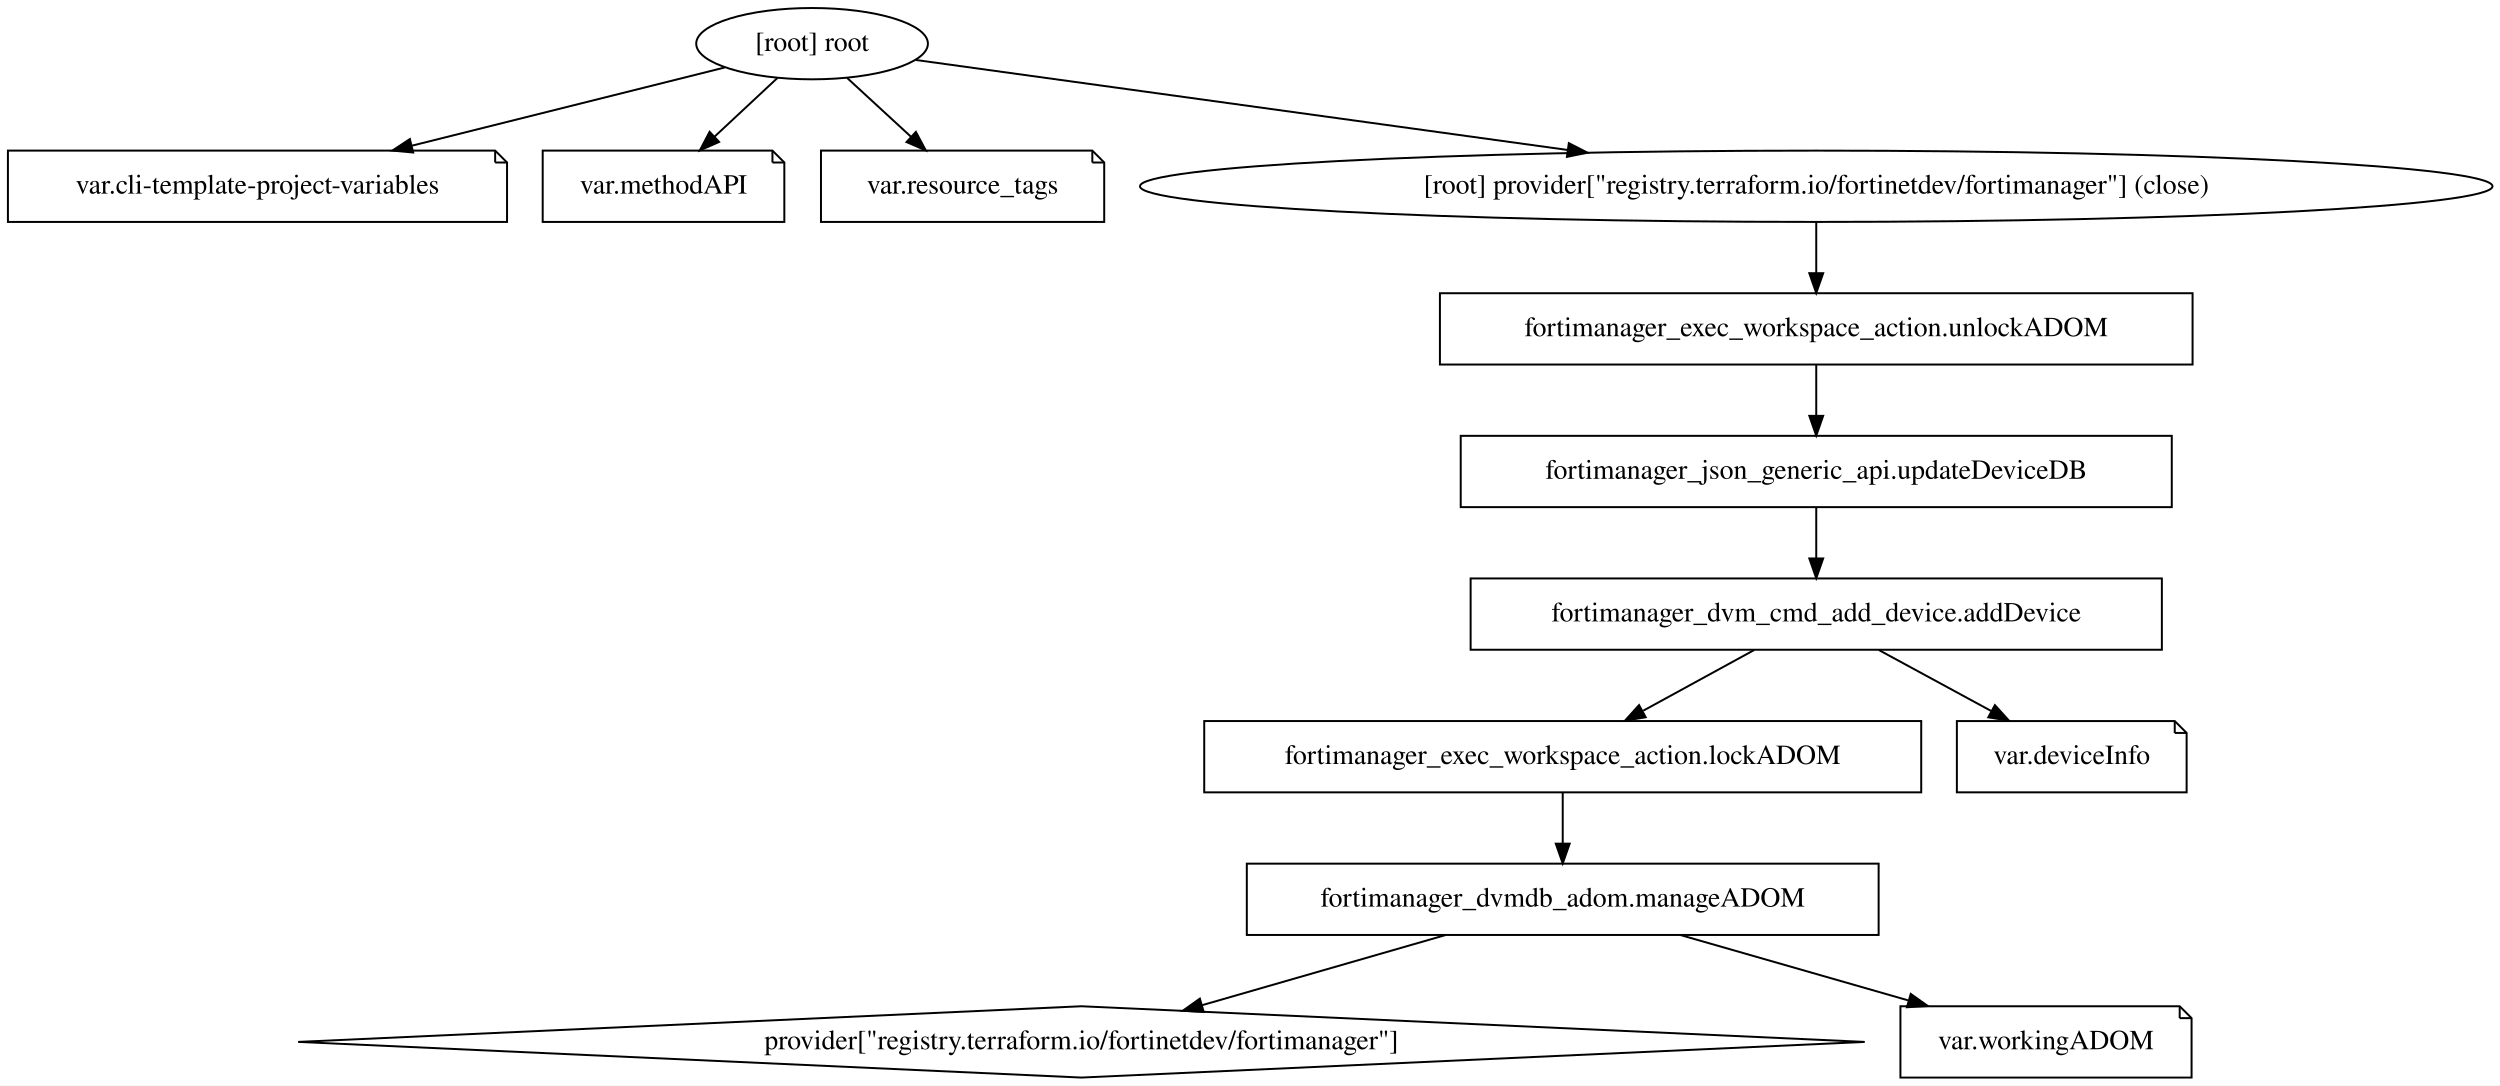
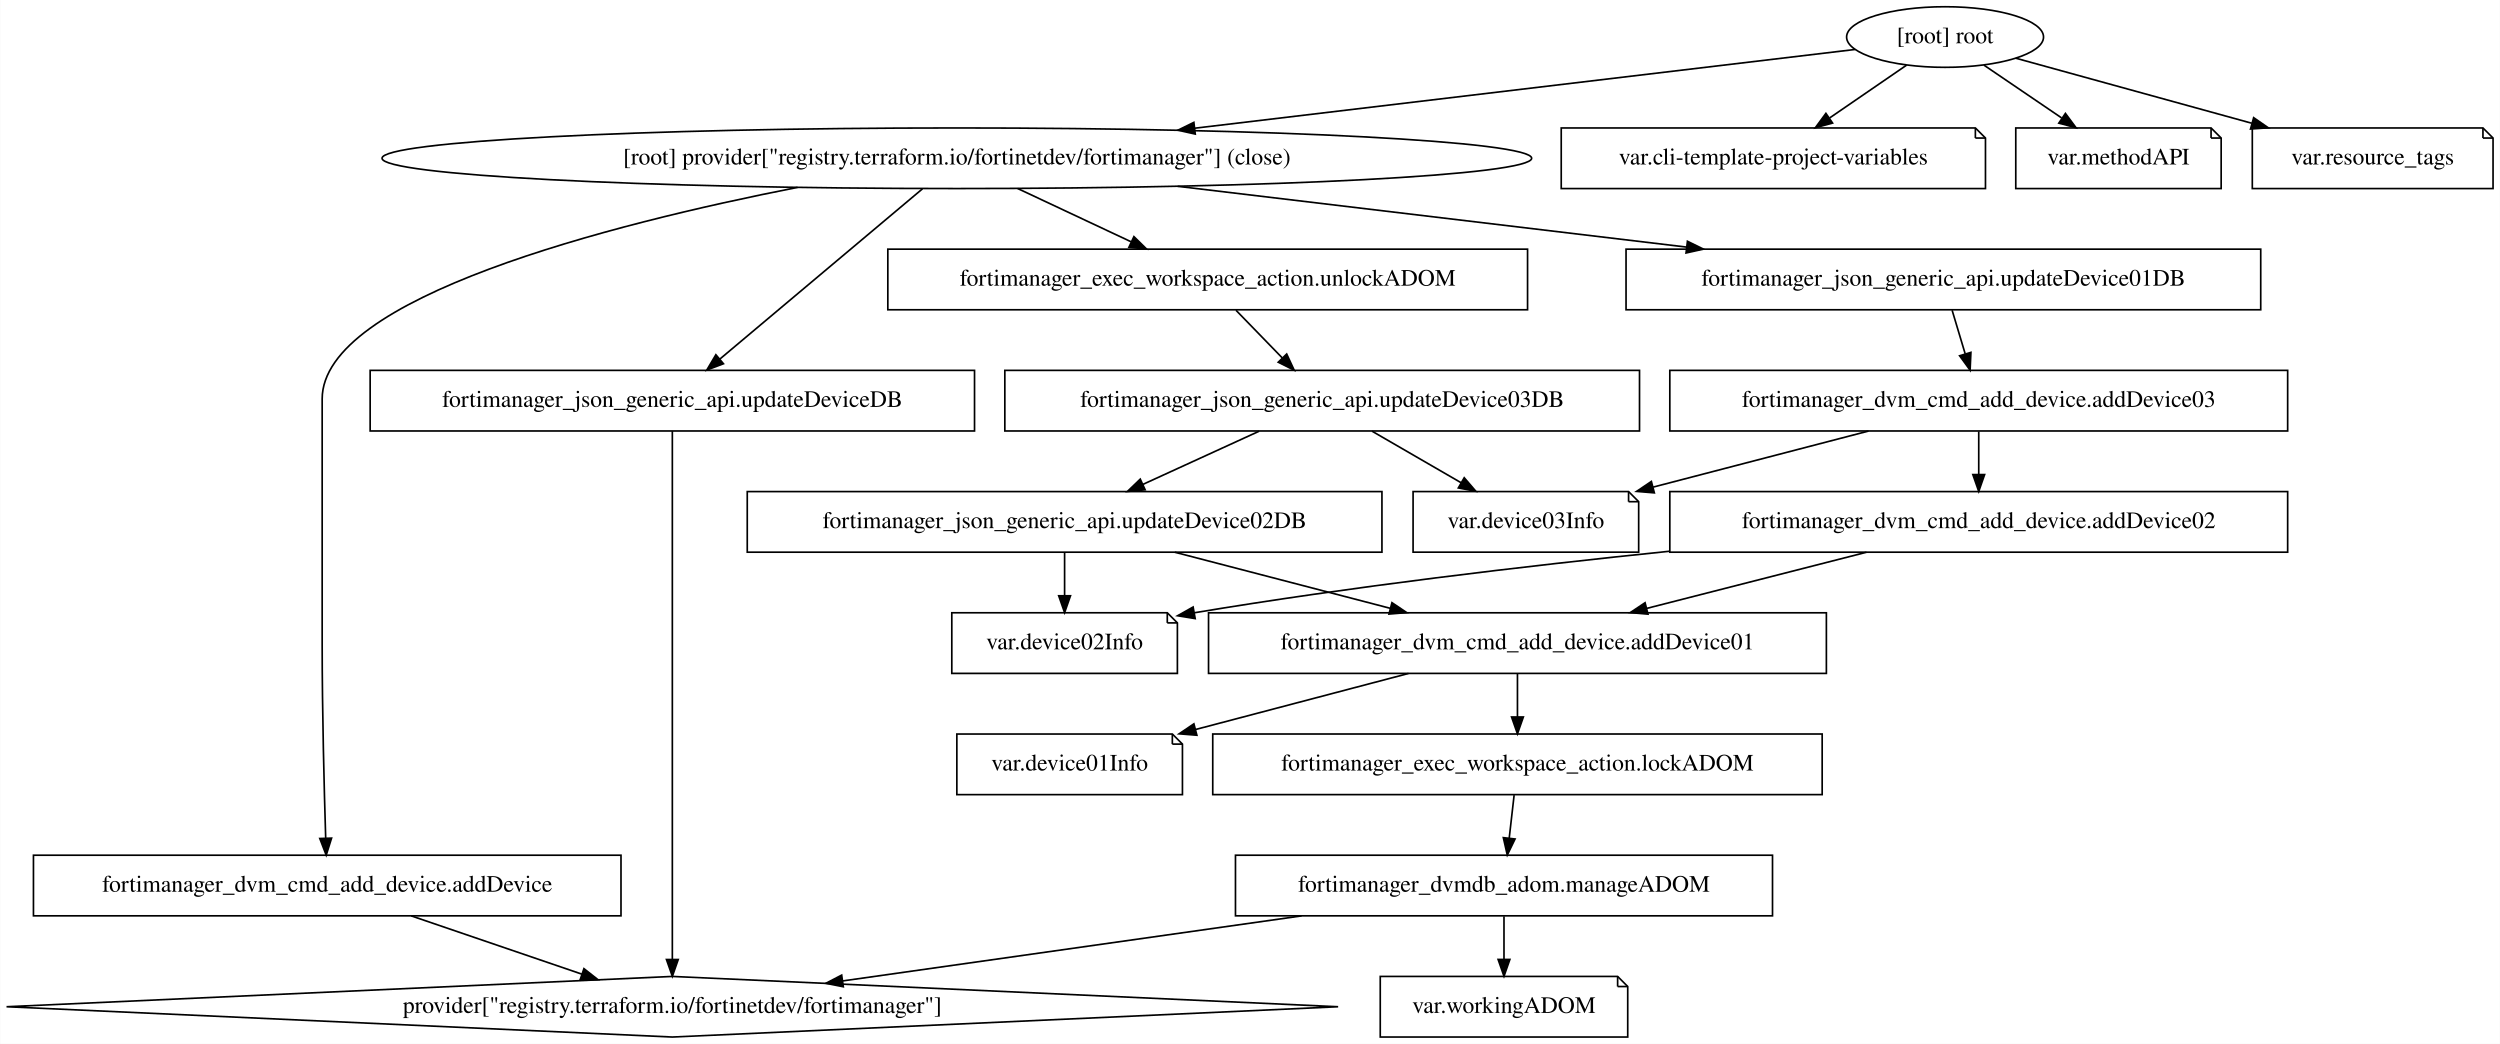
- <svg xmlns="http://www.w3.org/2000/svg" width="1262pt" height="548pt" viewBox="0.00 0.00 1262.22 548.00">
-   <g id="graph0" class="graph" transform="scale(1 1) rotate(0) translate(4 544)">
-     <polygon fill="white" stroke="transparent" points="-4,4 -4,-544 1258.22,-544 1258.22,4 -4,4" />
+ <svg xmlns="http://www.w3.org/2000/svg" width="1485pt" height="620pt" viewBox="0.00 0.00 1484.74 620.00">
+   <g id="graph0" class="graph" transform="scale(1 1) rotate(0) translate(4 616)">
+     <polygon fill="white" stroke="transparent" points="-4,4 -4,-616 1480.74,-616 1480.74,4 -4,4" />
    <g id="node1" class="node">
-       <polygon fill="none" stroke="black" points="1087.5,-252 738.5,-252 738.5,-216 1087.5,-216 1087.5,-252" />
-       <text text-anchor="middle" x="913" y="-230.3" font-family="Times,serif" font-size="14.00">fortimanager_dvm_cmd_add_device.addDevice</text>
+       <polygon fill="none" stroke="black" points="364.74,-108 15.74,-108 15.74,-72 364.74,-72 364.74,-108" />
+       <text text-anchor="middle" x="190.24" y="-86.3" font-family="Times,serif" font-size="14.00">fortimanager_dvm_cmd_add_device.addDevice</text>
+     </g>
+     <g id="node12" class="node">
+       <polygon fill="none" stroke="black" points="395.24,-36 -0.24,-18 395.24,0 790.71,-18 395.24,-36" />
+       <text text-anchor="middle" x="395.24" y="-14.3" font-family="Times,serif" font-size="14.00">provider["registry.terraform.io/fortinetdev/fortimanager"]</text>
+     </g>
+     <g id="edge1" class="edge">
+       <path fill="none" stroke="black" d="M240.12,-71.97C270.84,-61.48 310.21,-48.03 341.6,-37.32" />
+       <polygon fill="black" stroke="black" points="342.73,-40.63 351.06,-34.08 340.47,-34 342.73,-40.63" />
+     </g>
+     <g id="node2" class="node">
+       <polygon fill="none" stroke="black" points="1080.74,-252 713.74,-252 713.74,-216 1080.74,-216 1080.74,-252" />
+       <text text-anchor="middle" x="897.24" y="-230.3" font-family="Times,serif" font-size="14.00">fortimanager_dvm_cmd_add_device.addDevice01</text>
+     </g>
+     <g id="node6" class="node">
+       <polygon fill="none" stroke="black" points="1078.24,-180 716.24,-180 716.24,-144 1078.24,-144 1078.24,-180" />
+       <text text-anchor="middle" x="897.24" y="-158.3" font-family="Times,serif" font-size="14.00">fortimanager_exec_workspace_action.lockADOM</text>
+     </g>
+     <g id="edge2" class="edge">
+       <path fill="none" stroke="black" d="M897.24,-215.7C897.24,-207.98 897.24,-198.71 897.24,-190.11" />
+       <polygon fill="black" stroke="black" points="900.74,-190.1 897.24,-180.1 893.74,-190.1 900.74,-190.1" />
+     </g>
+     <g id="node14" class="node">
+       <polygon fill="none" stroke="black" points="692.24,-180 564.24,-180 564.24,-144 698.24,-144 698.24,-174 692.24,-180" />
+       <polyline fill="none" stroke="black" points="692.24,-180 692.24,-174 " />
+       <polyline fill="none" stroke="black" points="698.24,-174 692.24,-174 " />
+       <text text-anchor="middle" x="631.24" y="-158.3" font-family="Times,serif" font-size="14.00">var.device01Info</text>
+     </g>
+     <g id="edge3" class="edge">
+       <path fill="none" stroke="black" d="M832.51,-215.97C794.37,-205.93 745.96,-193.19 706.18,-182.72" />
+       <polygon fill="black" stroke="black" points="706.82,-179.27 696.26,-180.11 705.04,-186.04 706.82,-179.27" />
    </g>
    <g id="node3" class="node">
-       <polygon fill="none" stroke="black" points="966,-180 604,-180 604,-144 966,-144 966,-180" />
-       <text text-anchor="middle" x="785" y="-158.3" font-family="Times,serif" font-size="14.00">fortimanager_exec_workspace_action.lockADOM</text>
-     </g>
-     <g id="edge1" class="edge">
-       <path fill="none" stroke="black" d="M881.69,-215.88C864.8,-206.64 843.75,-195.13 825.62,-185.21" />
-       <polygon fill="black" stroke="black" points="826.89,-181.92 816.43,-180.19 823.53,-188.06 826.89,-181.92" />
+       <polygon fill="none" stroke="black" points="1354.74,-324 987.74,-324 987.74,-288 1354.74,-288 1354.74,-324" />
+       <text text-anchor="middle" x="1171.24" y="-302.3" font-family="Times,serif" font-size="14.00">fortimanager_dvm_cmd_add_device.addDevice02</text>
+     </g>
+     <g id="edge4" class="edge">
+       <path fill="none" stroke="black" d="M1104.56,-287.97C1065.11,-277.89 1014.99,-265.08 973.91,-254.59" />
+       <polygon fill="black" stroke="black" points="974.77,-251.2 964.21,-252.11 973.04,-257.98 974.77,-251.2" />
+     </g>
+     <g id="node15" class="node">
+       <polygon fill="none" stroke="black" points="689.24,-252 561.24,-252 561.24,-216 695.24,-216 695.24,-246 689.24,-252" />
+       <polyline fill="none" stroke="black" points="689.24,-252 689.24,-246 " />
+       <polyline fill="none" stroke="black" points="695.24,-246 689.24,-246 " />
+       <text text-anchor="middle" x="628.24" y="-230.3" font-family="Times,serif" font-size="14.00">var.device02Info</text>
+     </g>
+     <g id="edge5" class="edge">
+       <path fill="none" stroke="black" d="M987.48,-288.55C901.47,-279.72 797.8,-267.44 705.24,-252 705.14,-251.98 705.04,-251.97 704.93,-251.95" />
+       <polygon fill="black" stroke="black" points="705.81,-248.55 695.35,-250.25 704.58,-255.44 705.81,-248.55" />
+     </g>
+     <g id="node4" class="node">
+       <polygon fill="none" stroke="black" points="1354.74,-396 987.74,-396 987.74,-360 1354.74,-360 1354.74,-396" />
+       <text text-anchor="middle" x="1171.24" y="-374.3" font-family="Times,serif" font-size="14.00">fortimanager_dvm_cmd_add_device.addDevice03</text>
+     </g>
+     <g id="edge6" class="edge">
+       <path fill="none" stroke="black" d="M1171.24,-359.7C1171.24,-351.98 1171.24,-342.71 1171.24,-334.11" />
+       <polygon fill="black" stroke="black" points="1174.74,-334.1 1171.24,-324.1 1167.74,-334.1 1174.74,-334.1" />
+     </g>
+     <g id="node16" class="node">
+       <polygon fill="none" stroke="black" points="963.24,-324 835.24,-324 835.24,-288 969.24,-288 969.24,-318 963.24,-324" />
+       <polyline fill="none" stroke="black" points="963.24,-324 963.24,-318 " />
+       <polyline fill="none" stroke="black" points="969.24,-318 963.24,-318 " />
+       <text text-anchor="middle" x="902.24" y="-302.3" font-family="Times,serif" font-size="14.00">var.device03Info</text>
+     </g>
+     <g id="edge7" class="edge">
+       <path fill="none" stroke="black" d="M1105.78,-359.97C1067.13,-349.91 1018.05,-337.14 977.77,-326.65" />
+       <polygon fill="black" stroke="black" points="978.55,-323.24 967.99,-324.11 976.79,-330.02 978.55,-323.24" />
+     </g>
+     <g id="node5" class="node">
+       <polygon fill="none" stroke="black" points="1048.74,-108 729.74,-108 729.74,-72 1048.74,-72 1048.74,-108" />
+       <text text-anchor="middle" x="889.24" y="-86.3" font-family="Times,serif" font-size="14.00">fortimanager_dvmdb_adom.manageADOM</text>
+     </g>
+     <g id="edge8" class="edge">
+       <path fill="none" stroke="black" d="M769.02,-71.97C685.49,-60.13 575.41,-44.53 496.38,-33.33" />
+       <polygon fill="black" stroke="black" points="496.8,-29.86 486.41,-31.92 495.82,-36.79 496.8,-29.86" />
+     </g>
+     <g id="node19" class="node">
+       <polygon fill="none" stroke="black" points="956.74,-36 815.74,-36 815.74,0 962.74,0 962.74,-30 956.74,-36" />
+       <polyline fill="none" stroke="black" points="956.74,-36 956.74,-30 " />
+       <polyline fill="none" stroke="black" points="962.74,-30 956.74,-30 " />
+       <text text-anchor="middle" x="889.24" y="-14.3" font-family="Times,serif" font-size="14.00">var.workingADOM</text>
+     </g>
+     <g id="edge9" class="edge">
+       <path fill="none" stroke="black" d="M889.24,-71.7C889.24,-63.98 889.24,-54.71 889.24,-46.11" />
+       <polygon fill="black" stroke="black" points="892.74,-46.1 889.24,-36.1 885.74,-46.1 892.74,-46.1" />
+     </g>
+     <g id="edge10" class="edge">
+       <path fill="none" stroke="black" d="M895.26,-143.7C894.38,-135.98 893.32,-126.71 892.34,-118.11" />
+       <polygon fill="black" stroke="black" points="895.81,-117.64 891.19,-108.1 888.85,-118.44 895.81,-117.64" />
+     </g>
+     <g id="node7" class="node">
+       <polygon fill="none" stroke="black" points="903.24,-468 523.24,-468 523.24,-432 903.24,-432 903.24,-468" />
+       <text text-anchor="middle" x="713.24" y="-446.3" font-family="Times,serif" font-size="14.00">fortimanager_exec_workspace_action.unlockADOM</text>
+     </g>
+     <g id="node10" class="node">
+       <polygon fill="none" stroke="black" points="969.74,-396 592.74,-396 592.74,-360 969.74,-360 969.74,-396" />
+       <text text-anchor="middle" x="781.24" y="-374.3" font-family="Times,serif" font-size="14.00">fortimanager_json_generic_api.updateDevice03DB</text>
+     </g>
+     <g id="edge11" class="edge">
+       <path fill="none" stroke="black" d="M730.05,-431.7C738.36,-423.14 748.54,-412.66 757.63,-403.3" />
+       <polygon fill="black" stroke="black" points="760.16,-405.72 764.62,-396.1 755.14,-400.84 760.16,-405.72" />
    </g>
    <g id="node8" class="node">
-       <polygon fill="none" stroke="black" points="1094,-180 984,-180 984,-144 1100,-144 1100,-174 1094,-180" />
-       <polyline fill="none" stroke="black" points="1094,-180 1094,-174 " />
-       <polyline fill="none" stroke="black" points="1100,-174 1094,-174 " />
-       <text text-anchor="middle" x="1042" y="-158.3" font-family="Times,serif" font-size="14.00">var.deviceInfo</text>
-     </g>
-     <g id="edge2" class="edge">
-       <path fill="none" stroke="black" d="M944.56,-215.88C961.66,-206.6 982.98,-195.03 1001.32,-185.08" />
-       <polygon fill="black" stroke="black" points="1003.2,-188.04 1010.32,-180.19 999.86,-181.88 1003.2,-188.04" />
-     </g>
-     <g id="node2" class="node">
-       <polygon fill="none" stroke="black" points="944.5,-108 625.5,-108 625.5,-72 944.5,-72 944.5,-108" />
-       <text text-anchor="middle" x="785" y="-86.3" font-family="Times,serif" font-size="14.00">fortimanager_dvmdb_adom.manageADOM</text>
-     </g>
-     <g id="node6" class="node">
-       <polygon fill="none" stroke="black" points="542,-36 146.52,-18 542,0 937.48,-18 542,-36" />
-       <text text-anchor="middle" x="542" y="-14.3" font-family="Times,serif" font-size="14.00">provider["registry.terraform.io/fortinetdev/fortimanager"]</text>
-     </g>
-     <g id="edge3" class="edge">
-       <path fill="none" stroke="black" d="M725.87,-71.97C688.6,-61.23 640.58,-47.4 602.97,-36.56" />
-       <polygon fill="black" stroke="black" points="603.73,-33.14 593.15,-33.73 601.79,-39.87 603.73,-33.14" />
+       <polygon fill="none" stroke="black" points="1338.74,-468 961.74,-468 961.74,-432 1338.74,-432 1338.74,-468" />
+       <text text-anchor="middle" x="1150.24" y="-446.3" font-family="Times,serif" font-size="14.00">fortimanager_json_generic_api.updateDevice01DB</text>
+     </g>
+     <g id="edge12" class="edge">
+       <path fill="none" stroke="black" d="M1155.43,-431.7C1157.77,-423.9 1160.59,-414.51 1163.19,-405.83" />
+       <polygon fill="black" stroke="black" points="1166.59,-406.69 1166.11,-396.1 1159.88,-404.68 1166.59,-406.69" />
+     </g>
+     <g id="node9" class="node">
+       <polygon fill="none" stroke="black" points="816.74,-324 439.74,-324 439.74,-288 816.74,-288 816.74,-324" />
+       <text text-anchor="middle" x="628.24" y="-302.3" font-family="Times,serif" font-size="14.00">fortimanager_json_generic_api.updateDevice02DB</text>
+     </g>
+     <g id="edge13" class="edge">
+       <path fill="none" stroke="black" d="M693.7,-287.97C732.35,-277.91 781.43,-265.14 821.71,-254.65" />
+       <polygon fill="black" stroke="black" points="822.69,-258.02 831.48,-252.11 820.92,-251.24 822.69,-258.02" />
+     </g>
+     <g id="edge14" class="edge">
+       <path fill="none" stroke="black" d="M628.24,-287.7C628.24,-279.98 628.24,-270.71 628.24,-262.11" />
+       <polygon fill="black" stroke="black" points="631.74,-262.1 628.24,-252.1 624.74,-262.1 631.74,-262.1" />
+     </g>
+     <g id="edge15" class="edge">
+       <path fill="none" stroke="black" d="M743.81,-359.88C722.99,-350.35 696.88,-338.41 674.76,-328.28" />
+       <polygon fill="black" stroke="black" points="676.09,-325.05 665.54,-324.07 673.18,-331.41 676.09,-325.05" />
+     </g>
+     <g id="edge16" class="edge">
+       <path fill="none" stroke="black" d="M810.84,-359.88C826.8,-350.64 846.7,-339.13 863.84,-329.21" />
+       <polygon fill="black" stroke="black" points="865.62,-332.23 872.52,-324.19 862.12,-326.17 865.62,-332.23" />
    </g>
    <g id="node11" class="node">
-       <polygon fill="none" stroke="black" points="1096.5,-36 955.5,-36 955.5,0 1102.5,0 1102.5,-30 1096.5,-36" />
-       <polyline fill="none" stroke="black" points="1096.5,-36 1096.5,-30 " />
-       <polyline fill="none" stroke="black" points="1102.5,-30 1096.5,-30 " />
-       <text text-anchor="middle" x="1029" y="-14.3" font-family="Times,serif" font-size="14.00">var.workingADOM</text>
-     </g>
-     <g id="edge4" class="edge">
-       <path fill="none" stroke="black" d="M844.38,-71.97C879.06,-62.01 923.01,-49.41 959.33,-38.99" />
-       <polygon fill="black" stroke="black" points="960.71,-42.23 969.36,-36.11 958.78,-35.5 960.71,-42.23" />
-     </g>
-     <g id="edge5" class="edge">
-       <path fill="none" stroke="black" d="M785,-143.7C785,-135.98 785,-126.71 785,-118.11" />
-       <polygon fill="black" stroke="black" points="788.5,-118.1 785,-108.1 781.5,-118.1 788.5,-118.1" />
-     </g>
-     <g id="node4" class="node">
-       <polygon fill="none" stroke="black" points="1103,-396 723,-396 723,-360 1103,-360 1103,-396" />
-       <text text-anchor="middle" x="913" y="-374.3" font-family="Times,serif" font-size="14.00">fortimanager_exec_workspace_action.unlockADOM</text>
-     </g>
-     <g id="node5" class="node">
-       <polygon fill="none" stroke="black" points="1092.5,-324 733.5,-324 733.5,-288 1092.5,-288 1092.5,-324" />
-       <text text-anchor="middle" x="913" y="-302.3" font-family="Times,serif" font-size="14.00">fortimanager_json_generic_api.updateDeviceDB</text>
-     </g>
-     <g id="edge6" class="edge">
-       <path fill="none" stroke="black" d="M913,-359.7C913,-351.98 913,-342.71 913,-334.11" />
-       <polygon fill="black" stroke="black" points="916.5,-334.1 913,-324.1 909.5,-334.1 916.5,-334.1" />
-     </g>
-     <g id="edge7" class="edge">
-       <path fill="none" stroke="black" d="M913,-287.7C913,-279.98 913,-270.71 913,-262.11" />
-       <polygon fill="black" stroke="black" points="916.5,-262.1 913,-252.1 909.5,-262.1 916.5,-262.1" />
-     </g>
-     <g id="node7" class="node">
-       <polygon fill="none" stroke="black" points="246,-468 0,-468 0,-432 252,-432 252,-462 246,-468" />
-       <polyline fill="none" stroke="black" points="246,-468 246,-462 " />
-       <polyline fill="none" stroke="black" points="252,-462 246,-462 " />
-       <text text-anchor="middle" x="126" y="-446.3" font-family="Times,serif" font-size="14.00">var.cli-template-project-variables</text>
-     </g>
-     <g id="node9" class="node">
-       <polygon fill="none" stroke="black" points="386,-468 270,-468 270,-432 392,-432 392,-462 386,-468" />
-       <polyline fill="none" stroke="black" points="386,-468 386,-462 " />
-       <polyline fill="none" stroke="black" points="392,-462 386,-462 " />
-       <text text-anchor="middle" x="331" y="-446.3" font-family="Times,serif" font-size="14.00">var.methodAPI</text>
-     </g>
-     <g id="node10" class="node">
-       <polygon fill="none" stroke="black" points="547.5,-468 410.5,-468 410.5,-432 553.5,-432 553.5,-462 547.5,-468" />
-       <polyline fill="none" stroke="black" points="547.5,-468 547.5,-462 " />
-       <polyline fill="none" stroke="black" points="553.5,-462 547.5,-462 " />
-       <text text-anchor="middle" x="482" y="-446.3" font-family="Times,serif" font-size="14.00">var.resource_tags</text>
-     </g>
-     <g id="node12" class="node">
-       <ellipse fill="none" stroke="black" cx="913" cy="-450" rx="341.44" ry="18" />
-       <text text-anchor="middle" x="913" y="-446.3" font-family="Times,serif" font-size="14.00">[root] provider["registry.terraform.io/fortinetdev/fortimanager"] (close)</text>
-     </g>
-     <g id="edge8" class="edge">
-       <path fill="none" stroke="black" d="M913,-431.7C913,-423.98 913,-414.71 913,-406.11" />
-       <polygon fill="black" stroke="black" points="916.5,-406.1 913,-396.1 909.5,-406.1 916.5,-406.1" />
+       <polygon fill="none" stroke="black" points="574.74,-396 215.74,-396 215.74,-360 574.74,-360 574.74,-396" />
+       <text text-anchor="middle" x="395.24" y="-374.3" font-family="Times,serif" font-size="14.00">fortimanager_json_generic_api.updateDeviceDB</text>
+     </g>
+     <g id="edge17" class="edge">
+       <path fill="none" stroke="black" d="M395.24,-359.95C395.24,-333.29 395.24,-280.11 395.24,-235 395.24,-235 395.24,-235 395.24,-161 395.24,-121 395.24,-74.65 395.24,-46.08" />
+       <polygon fill="black" stroke="black" points="398.74,-46.05 395.24,-36.05 391.74,-46.05 398.74,-46.05" />
    </g>
    <g id="node13" class="node">
-       <ellipse fill="none" stroke="black" cx="406" cy="-522" rx="58.49" ry="18" />
-       <text text-anchor="middle" x="406" y="-518.3" font-family="Times,serif" font-size="14.00">[root] root</text>
-     </g>
-     <g id="edge10" class="edge">
-       <path fill="none" stroke="black" d="M361.94,-509.99C319.71,-499.43 255.04,-483.26 204.07,-470.52" />
-       <polygon fill="black" stroke="black" points="204.62,-467.05 194.07,-468.02 202.93,-473.84 204.62,-467.05" />
-     </g>
-     <g id="edge11" class="edge">
-       <path fill="none" stroke="black" d="M388.6,-504.76C379.13,-495.92 367.23,-484.82 356.71,-475" />
-       <polygon fill="black" stroke="black" points="359.05,-472.39 349.35,-468.12 354.27,-477.51 359.05,-472.39" />
-     </g>
-     <g id="edge12" class="edge">
-       <path fill="none" stroke="black" d="M423.63,-504.76C433.22,-495.92 445.28,-484.82 455.95,-475" />
-       <polygon fill="black" stroke="black" points="458.42,-477.47 463.41,-468.12 453.68,-472.32 458.42,-477.47" />
-     </g>
-     <g id="edge9" class="edge">
-       <path fill="none" stroke="black" d="M458.35,-513.77C535.37,-503.14 681.54,-482.96 787.39,-468.34" />
-       <polygon fill="black" stroke="black" points="788.08,-471.78 797.5,-466.95 787.12,-464.85 788.08,-471.78" />
+       <polygon fill="none" stroke="black" points="1169.24,-540 923.24,-540 923.24,-504 1175.24,-504 1175.24,-534 1169.24,-540" />
+       <polyline fill="none" stroke="black" points="1169.24,-540 1169.24,-534 " />
+       <polyline fill="none" stroke="black" points="1175.24,-534 1169.24,-534 " />
+       <text text-anchor="middle" x="1049.24" y="-518.3" font-family="Times,serif" font-size="14.00">var.cli-template-project-variables</text>
+     </g>
+     <g id="node17" class="node">
+       <polygon fill="none" stroke="black" points="1309.24,-540 1193.24,-540 1193.24,-504 1315.24,-504 1315.24,-534 1309.24,-540" />
+       <polyline fill="none" stroke="black" points="1309.24,-540 1309.24,-534 " />
+       <polyline fill="none" stroke="black" points="1315.24,-534 1309.24,-534 " />
+       <text text-anchor="middle" x="1254.24" y="-518.3" font-family="Times,serif" font-size="14.00">var.methodAPI</text>
+     </g>
+     <g id="node18" class="node">
+       <polygon fill="none" stroke="black" points="1470.74,-540 1333.74,-540 1333.74,-504 1476.74,-504 1476.74,-534 1470.74,-540" />
+       <polyline fill="none" stroke="black" points="1470.74,-540 1470.74,-534 " />
+       <polyline fill="none" stroke="black" points="1476.74,-534 1470.74,-534 " />
+       <text text-anchor="middle" x="1405.24" y="-518.3" font-family="Times,serif" font-size="14.00">var.resource_tags</text>
+     </g>
+     <g id="node20" class="node">
+       <ellipse fill="none" stroke="black" cx="564.24" cy="-522" rx="341.44" ry="18" />
+       <text text-anchor="middle" x="564.24" y="-518.3" font-family="Times,serif" font-size="14.00">[root] provider["registry.terraform.io/fortinetdev/fortimanager"] (close)</text>
+     </g>
+     <g id="edge18" class="edge">
+       <path fill="none" stroke="black" d="M469.59,-504.69C357.92,-482.7 187.24,-439.24 187.24,-379 187.24,-379 187.24,-379 187.24,-233 187.24,-192.99 188.44,-146.65 189.33,-118.08" />
+       <polygon fill="black" stroke="black" points="192.82,-118.15 189.64,-108.05 185.83,-117.93 192.82,-118.15" />
+     </g>
+     <g id="edge19" class="edge">
+       <path fill="none" stroke="black" d="M600.31,-504.05C620.56,-494.54 646.04,-482.57 667.67,-472.41" />
+       <polygon fill="black" stroke="black" points="669.42,-475.45 676.98,-468.03 666.45,-469.12 669.42,-475.45" />
+     </g>
+     <g id="edge20" class="edge">
+       <path fill="none" stroke="black" d="M695.38,-505.33C784.9,-494.64 903.79,-480.44 997.57,-469.24" />
+       <polygon fill="black" stroke="black" points="998.21,-472.69 1007.72,-468.02 997.38,-465.73 998.21,-472.69" />
+     </g>
+     <g id="edge21" class="edge">
+       <path fill="none" stroke="black" d="M543.85,-503.87C513.78,-478.6 457.43,-431.25 423.42,-402.68" />
+       <polygon fill="black" stroke="black" points="425.6,-399.94 415.7,-396.19 421.1,-405.3 425.6,-399.94" />
+     </g>
+     <g id="node21" class="node">
+       <ellipse fill="none" stroke="black" cx="1151.24" cy="-594" rx="58.49" ry="18" />
+       <text text-anchor="middle" x="1151.24" y="-590.3" font-family="Times,serif" font-size="14.00">[root] root</text>
+     </g>
+     <g id="edge23" class="edge">
+       <path fill="none" stroke="black" d="M1128.35,-577.29C1114.89,-568.06 1097.65,-556.22 1082.69,-545.96" />
+       <polygon fill="black" stroke="black" points="1084.42,-542.9 1074.19,-540.13 1080.46,-548.67 1084.42,-542.9" />
+     </g>
+     <g id="edge24" class="edge">
+       <path fill="none" stroke="black" d="M1174.35,-577.29C1187.94,-568.06 1205.36,-556.22 1220.46,-545.96" />
+       <polygon fill="black" stroke="black" points="1222.73,-548.64 1229.04,-540.13 1218.8,-542.85 1222.73,-548.64" />
+     </g>
+     <g id="edge25" class="edge">
+       <path fill="none" stroke="black" d="M1193.18,-581.44C1231.25,-570.95 1288.19,-555.26 1333.48,-542.77" />
+       <polygon fill="black" stroke="black" points="1334.54,-546.11 1343.25,-540.08 1332.68,-539.36 1334.54,-546.11" />
+     </g>
+     <g id="edge22" class="edge">
+       <path fill="none" stroke="black" d="M1097.85,-586.63C1009.93,-576.15 831.87,-554.92 705.65,-539.86" />
+       <polygon fill="black" stroke="black" points="705.86,-536.36 695.52,-538.66 705.03,-543.31 705.86,-536.36" />
    </g>
  </g>
</svg>
